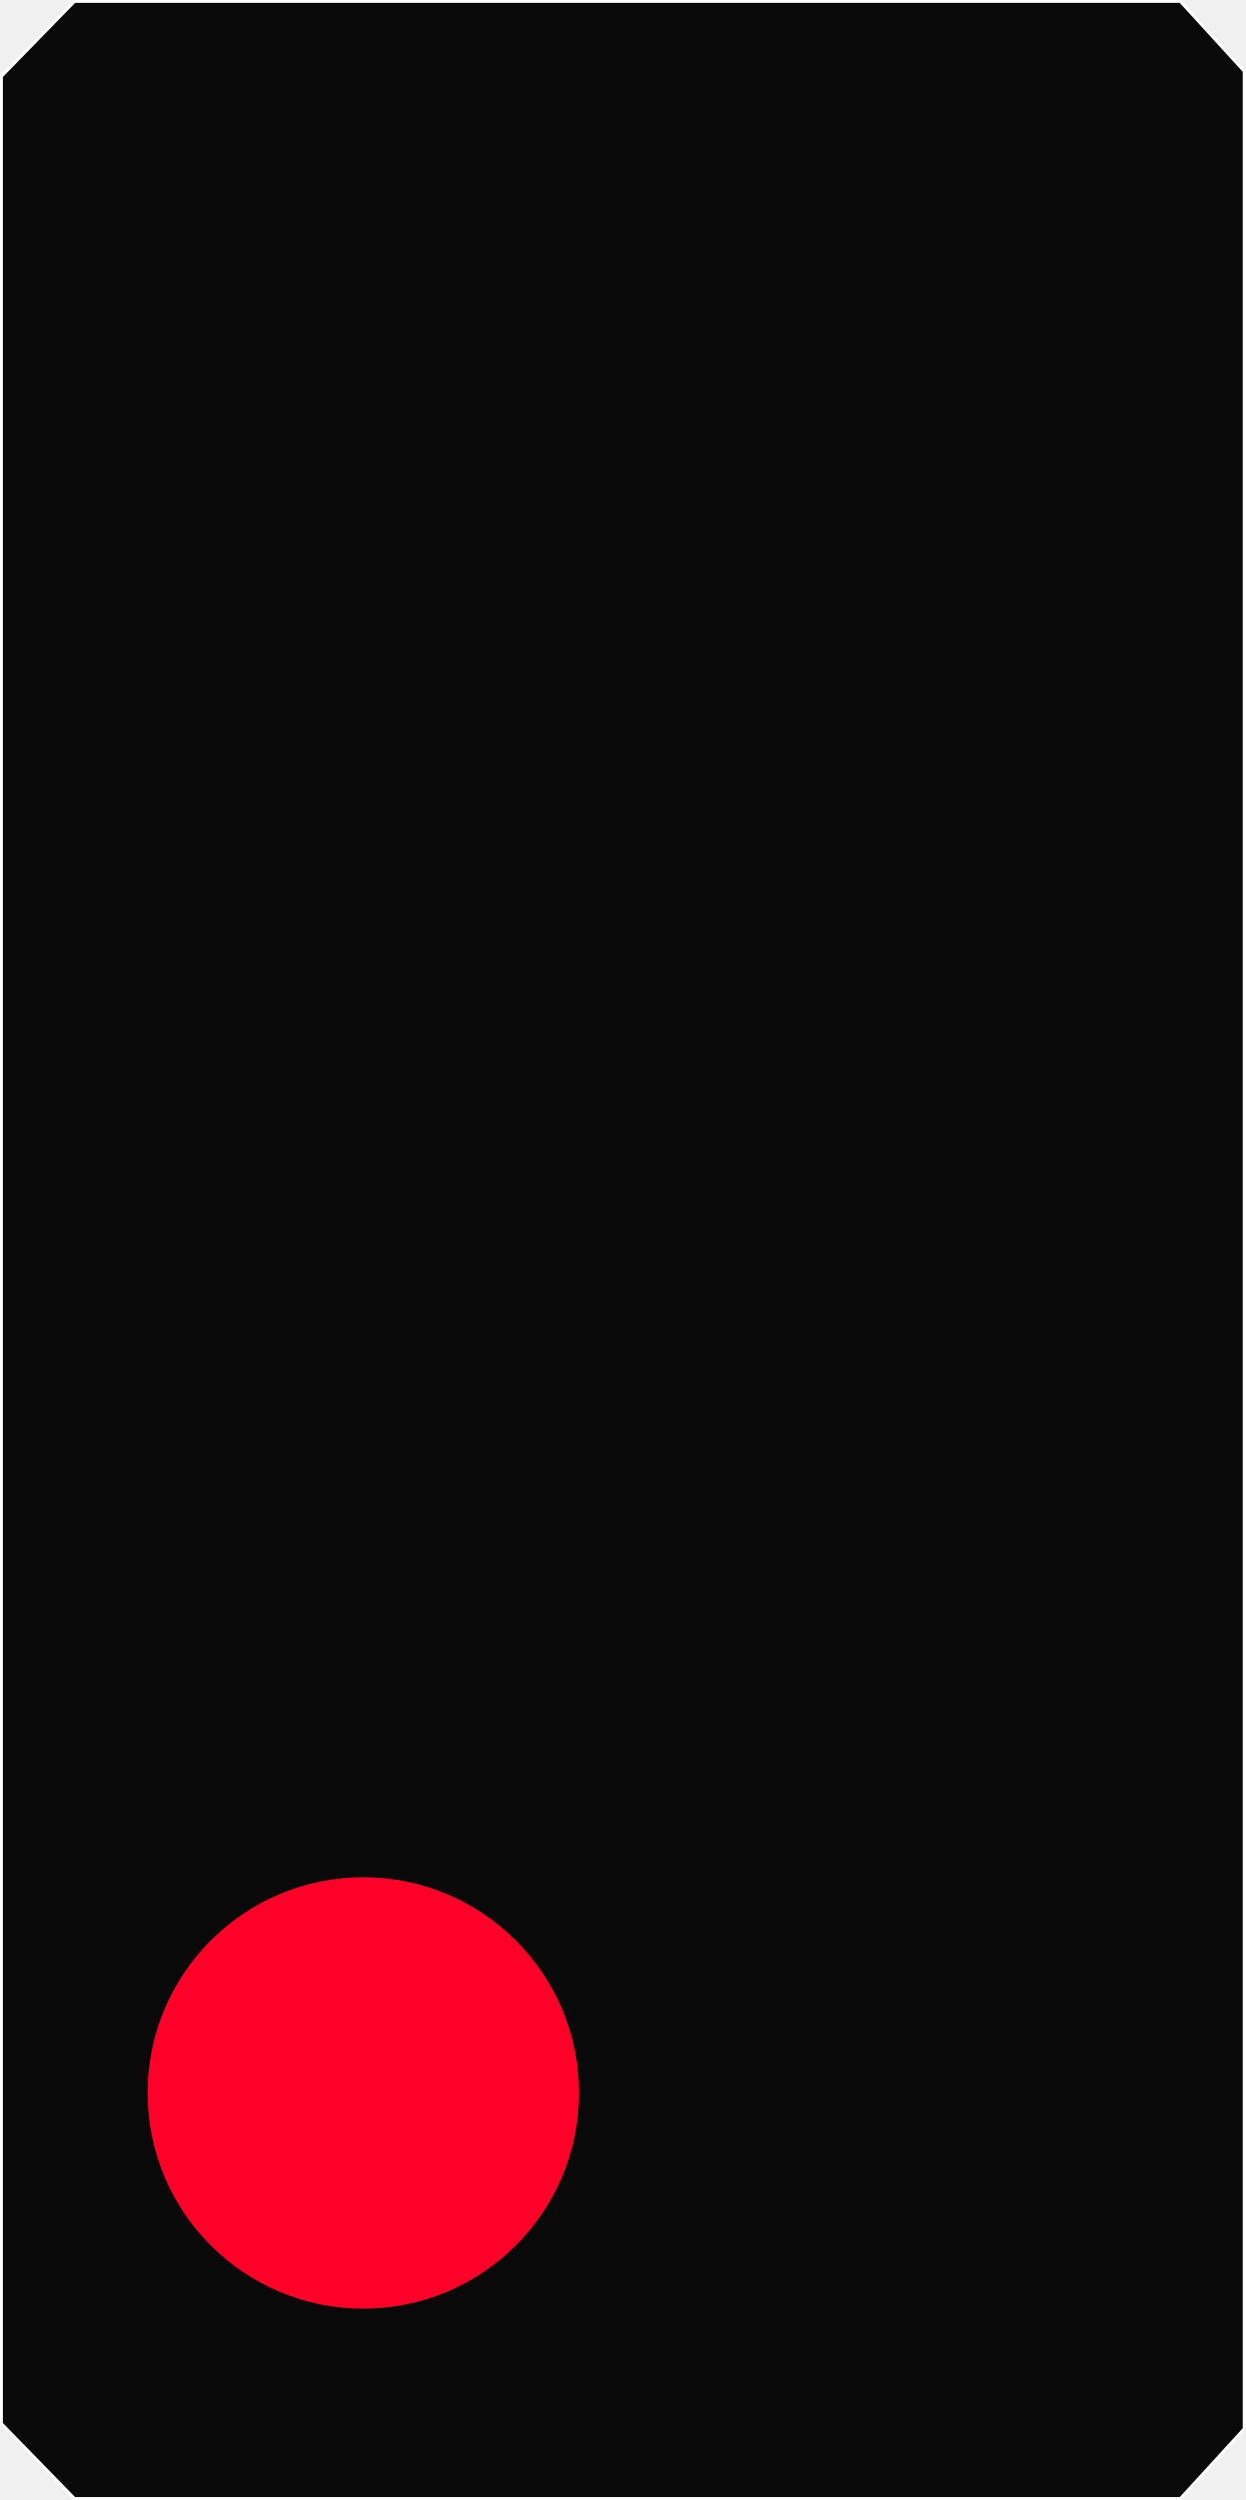
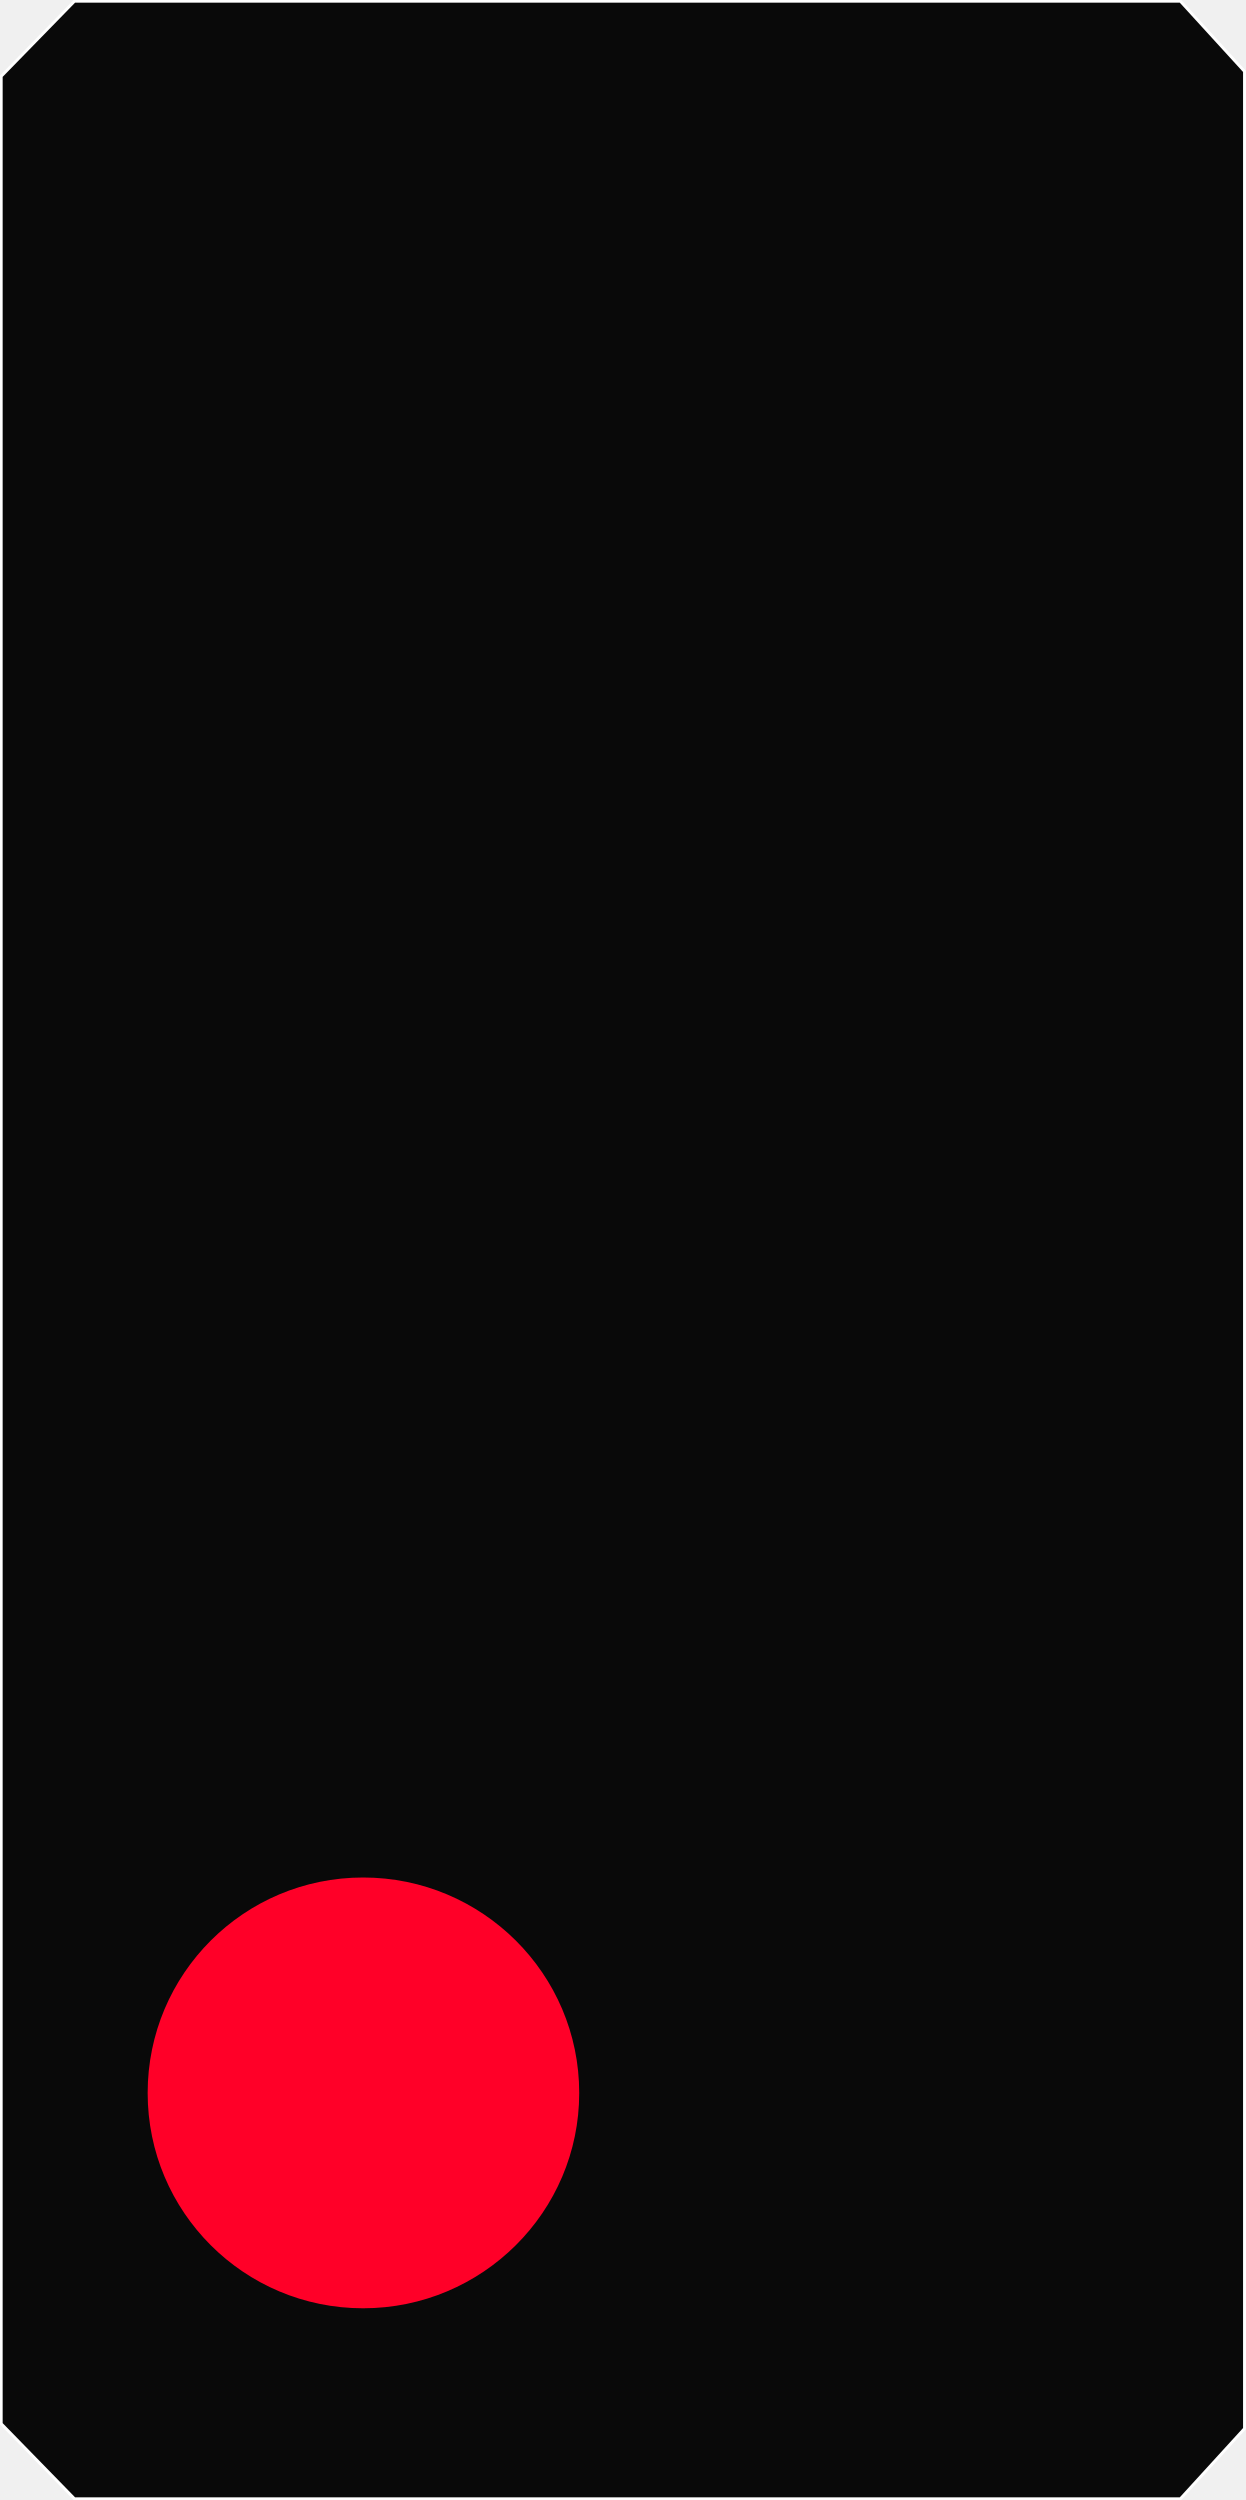
- <svg xmlns="http://www.w3.org/2000/svg" width="86.063" height="172.727" id="svg2984" version="1.1">
-   <defs id="defs2986" />
-   <g id="layer1" transform="translate(0.1,-880.5363)">
-     <path style="display:inline;opacity:0.96;fill:#000000;fill-opacity:1;stroke:#ffffff;stroke-width:0.2;stroke-linecap:round;stroke-linejoin:round;stroke-miterlimit:4;stroke-dasharray:none;stroke-dashoffset:0;stroke-opacity:1" d="M 5.049,22.729 0,27.906 l 0,74.822 0,12.527 0,74.822 5.049,5.178 76.402,0 4.412,-4.822 0,-75.178 0,-12.527 0,-75.178 -4.412,-4.822 -76.402,0 z" transform="translate(0,857.9078)" id="rect6586" />
-     <circle id="path4882" style="display:inline;fill:#ff0028;fill-opacity:1;stroke:none" cx="25.001" cy="1025.141" r="14.901" />
+ <svg xmlns="http://www.w3.org/2000/svg" xmlns:xlink="http://www.w3.org/1999/xlink" width="7.972" height="16" viewBox="0 0 7.972 16">
+   <defs>
+     <filter id="filter-remove-color" x="0%" y="0%" width="100%" height="100%">
+       <feColorMatrix color-interpolation-filters="sRGB" values="0 0 0 0 1 0 0 0 0 1 0 0 0 0 1 0 0 0 1 0" />
+     </filter>
+     <mask id="mask-0">
+       <g filter="url(#filter-remove-color)">
+         <rect x="-0.797" y="-1.6" width="9.567" height="19.2" fill="rgb(0%, 0%, 0%)" fill-opacity="0.96" />
+       </g>
+     </mask>
+     <clipPath id="clip-0">
+       <rect x="0" y="0" width="8" height="16" />
+     </clipPath>
+     <g id="source-5" clip-path="url(#clip-0)">
+       <path fill-rule="nonzero" fill="rgb(0%, 0%, 0%)" fill-opacity="1" stroke-width="0.2" stroke-linecap="round" stroke-linejoin="round" stroke="rgb(100%, 100%, 100%)" stroke-opacity="1" stroke-miterlimit="4" d="M 5.045 22.713 L -0.016 27.9 L -0.016 190.085 L 5.045 195.271 L 81.456 195.271 L 85.884 190.422 L 85.884 27.562 L 81.456 22.713 Z M 5.045 22.713 " transform="matrix(0.0926315, 0, 0, 0.0926315, 0.00926315, -2.096111)" />
+     </g>
+   </defs>
+   <g mask="url(#mask-0)">
+     <use xlink:href="#source-5" />
  </g>
+   <path fill-rule="nonzero" fill="rgb(100%, 0%, 15.686%)" fill-opacity="1" d="M 3.707 13.395 C 3.707 14.156 3.086 14.773 2.324 14.773 C 1.562 14.773 0.945 14.156 0.945 13.395 C 0.945 12.633 1.562 12.016 2.324 12.016 C 3.086 12.016 3.707 12.633 3.707 13.395 Z M 3.707 13.395 " />
</svg>
